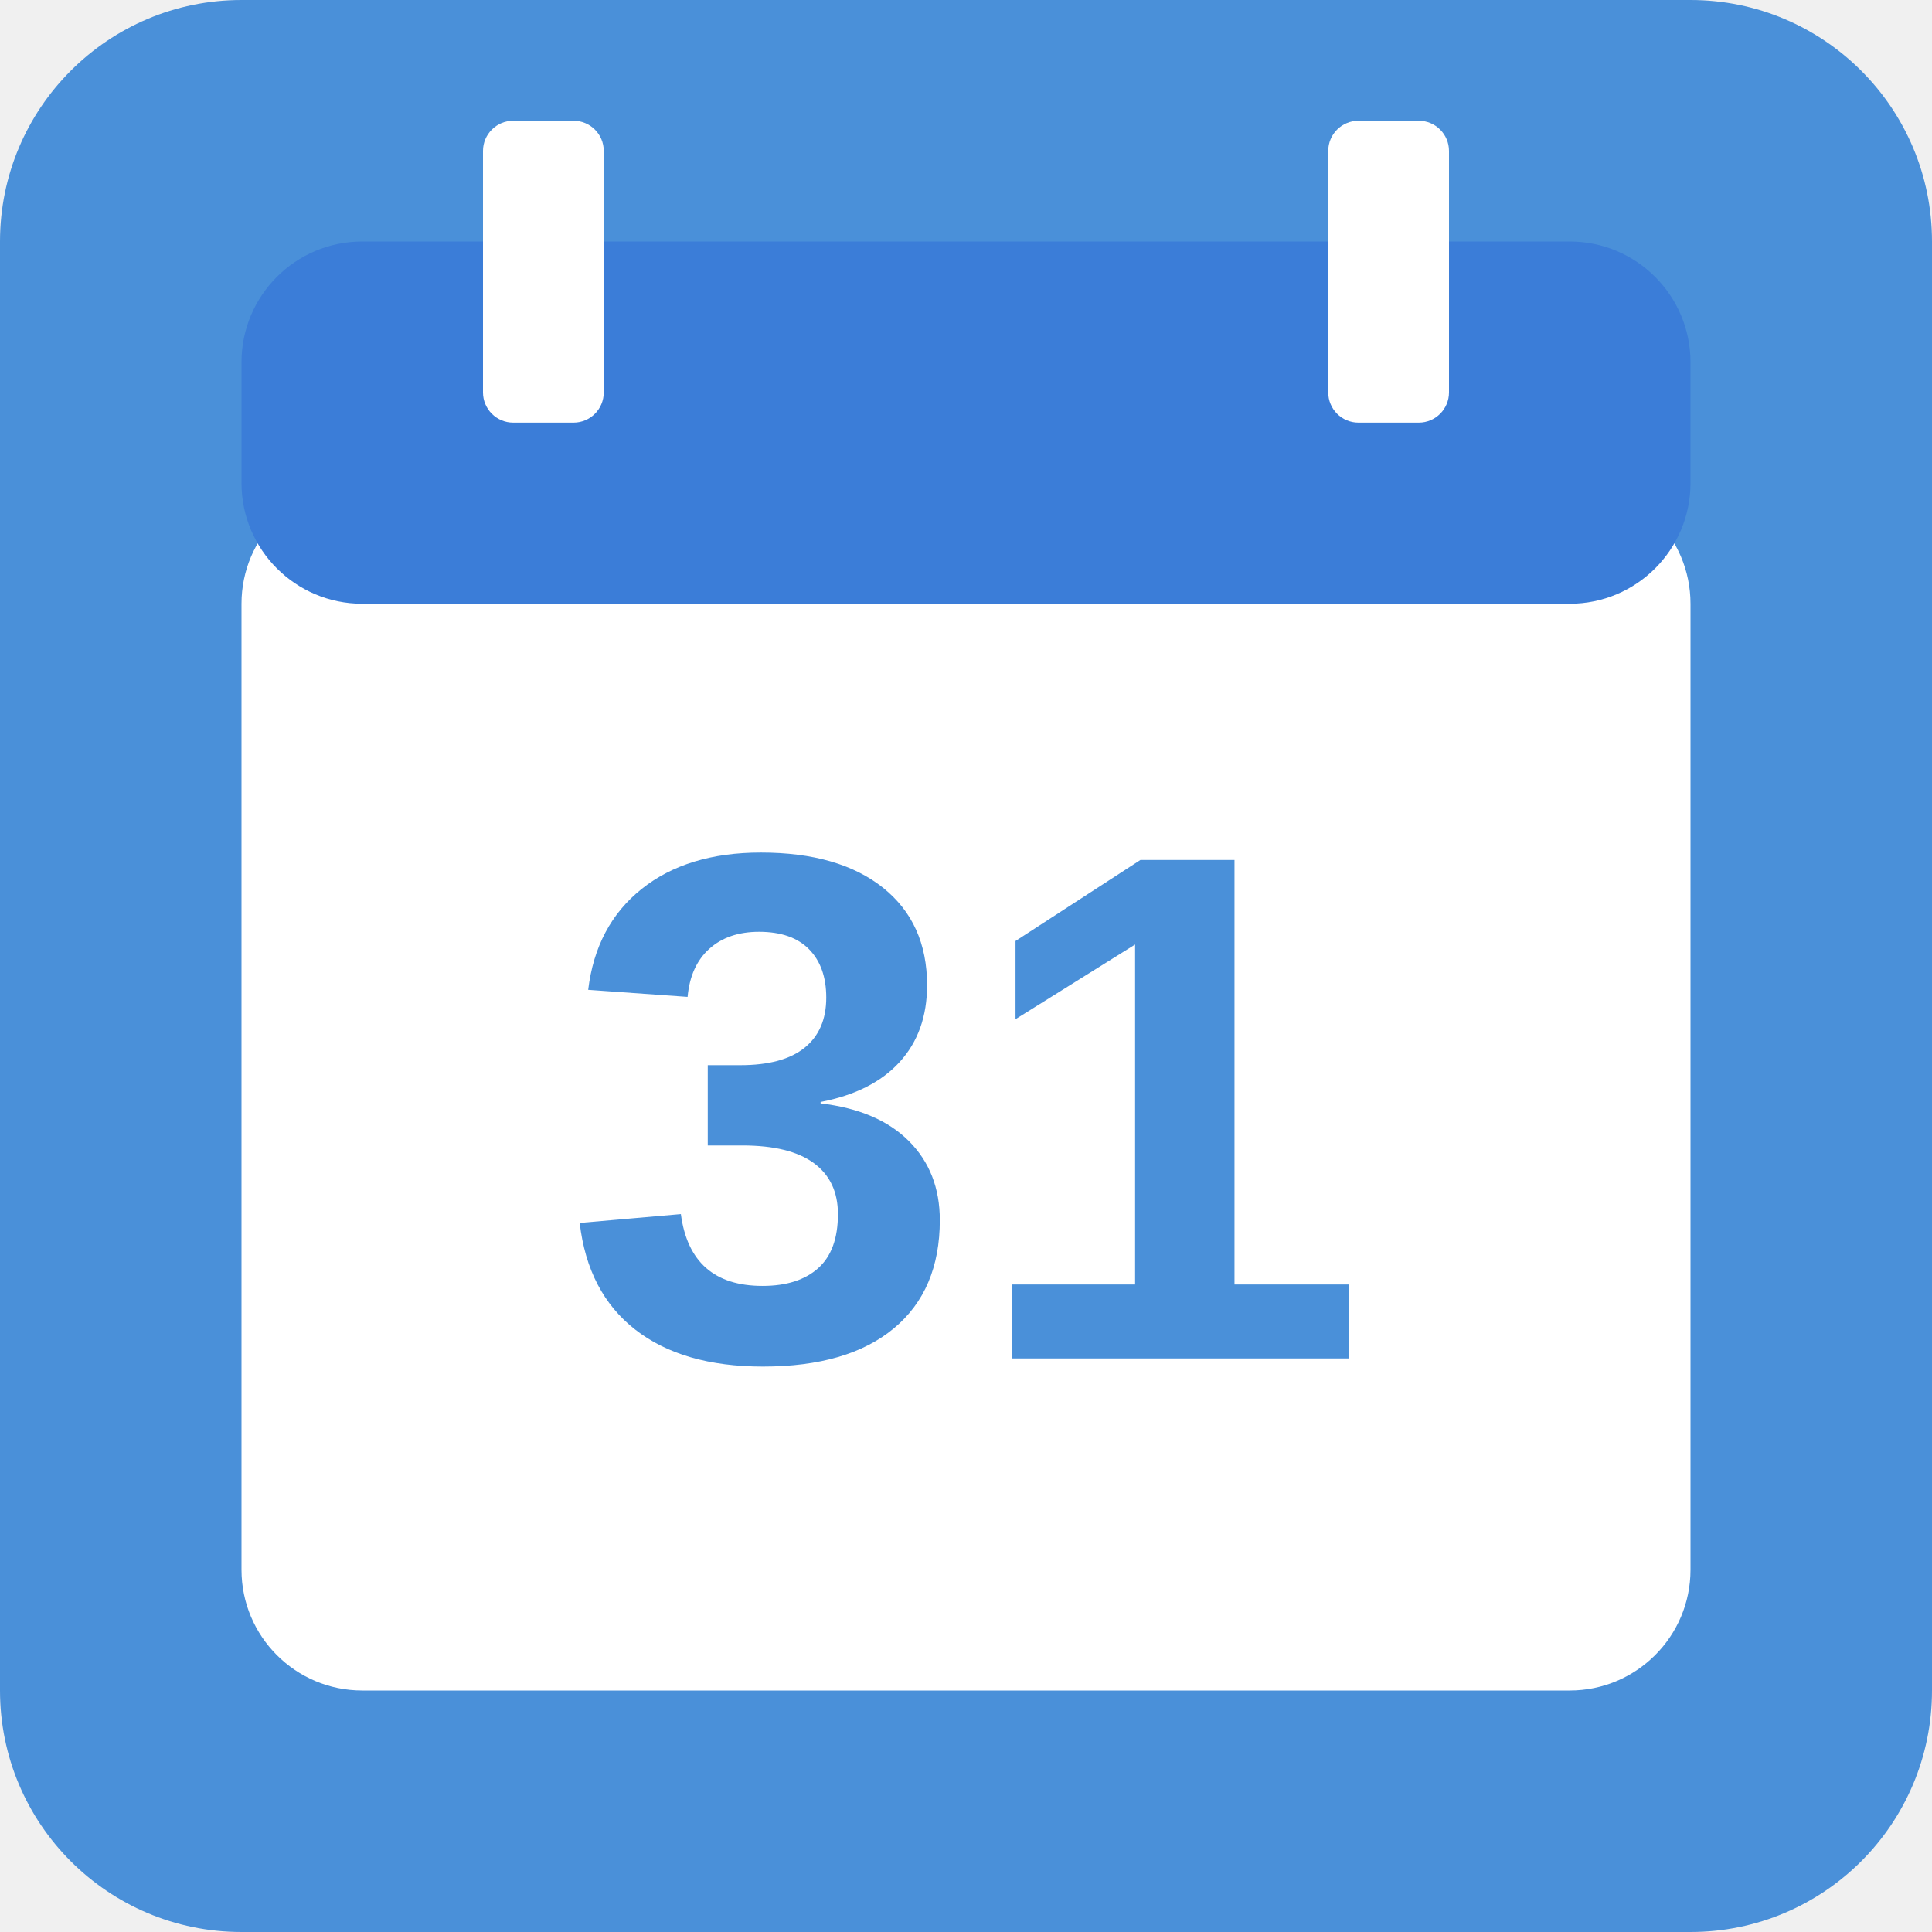
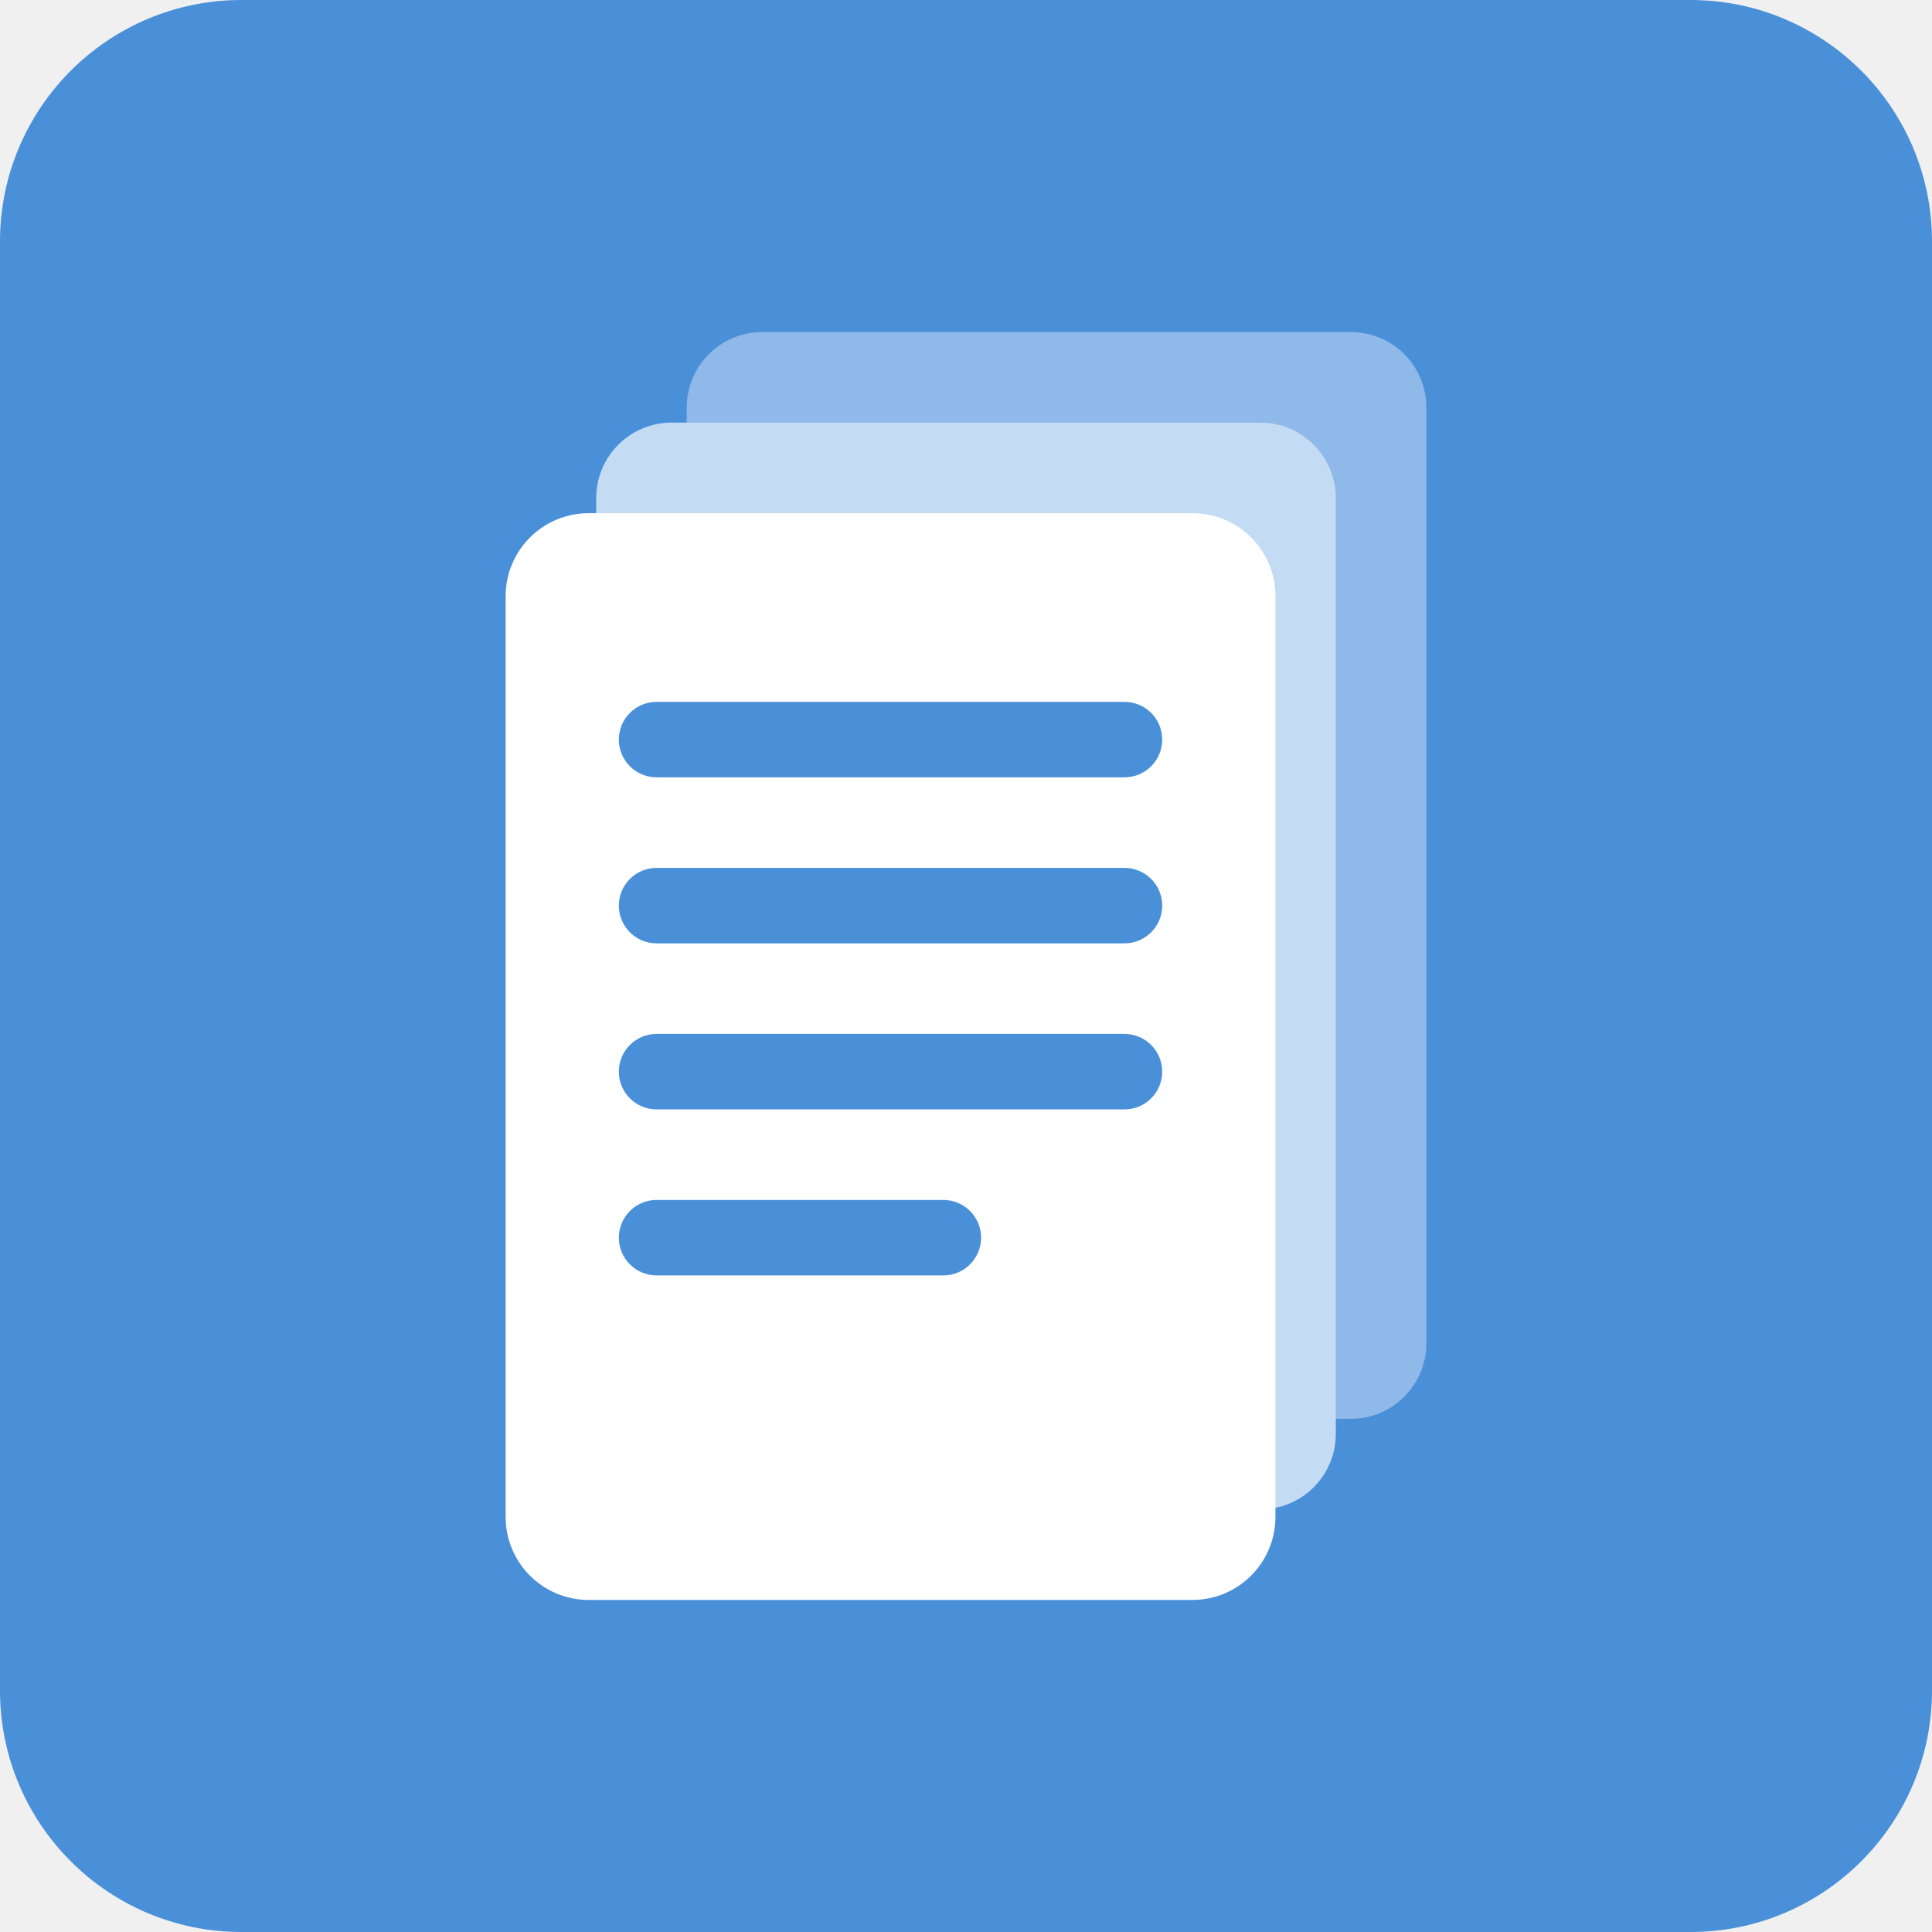
<svg xmlns="http://www.w3.org/2000/svg" viewBox="0 0 512 512">
  <rect width="512" height="512" rx="64" fill="#4A90D9" />
-   <rect x="64" y="128" width="384" height="320" rx="32" fill="white" />
-   <rect x="64" y="64" width="384" height="96" rx="32" fill="#3B7DD8" />
-   <rect x="128" y="32" width="32" height="80" rx="8" fill="white" />
-   <rect x="352" y="32" width="32" height="80" rx="8" fill="white" />
-   <text x="256" y="360" text-anchor="middle" font-family="Arial,sans-serif" font-size="192" font-weight="bold" fill="#4A90D9">31</text>
+   <rect x="182" y="88" width="196" height="288" rx="20" fill="#8FB9E8" />
+   <rect x="158" y="112" width="196" height="288" rx="20" fill="#C4DBF4" />
+   <rect x="134" y="136" width="204" height="288" rx="22" fill="#FFFFFF" />
+   <g fill="#4A90D9">
+     <rect x="164" y="186" width="144" height="20" rx="10" />
+     <rect x="164" y="230" width="144" height="20" rx="10" />
+     <rect x="164" y="274" width="144" height="20" rx="10" />
+     <rect x="164" y="318" width="96" height="20" rx="10" />
+   </g>
</svg>
